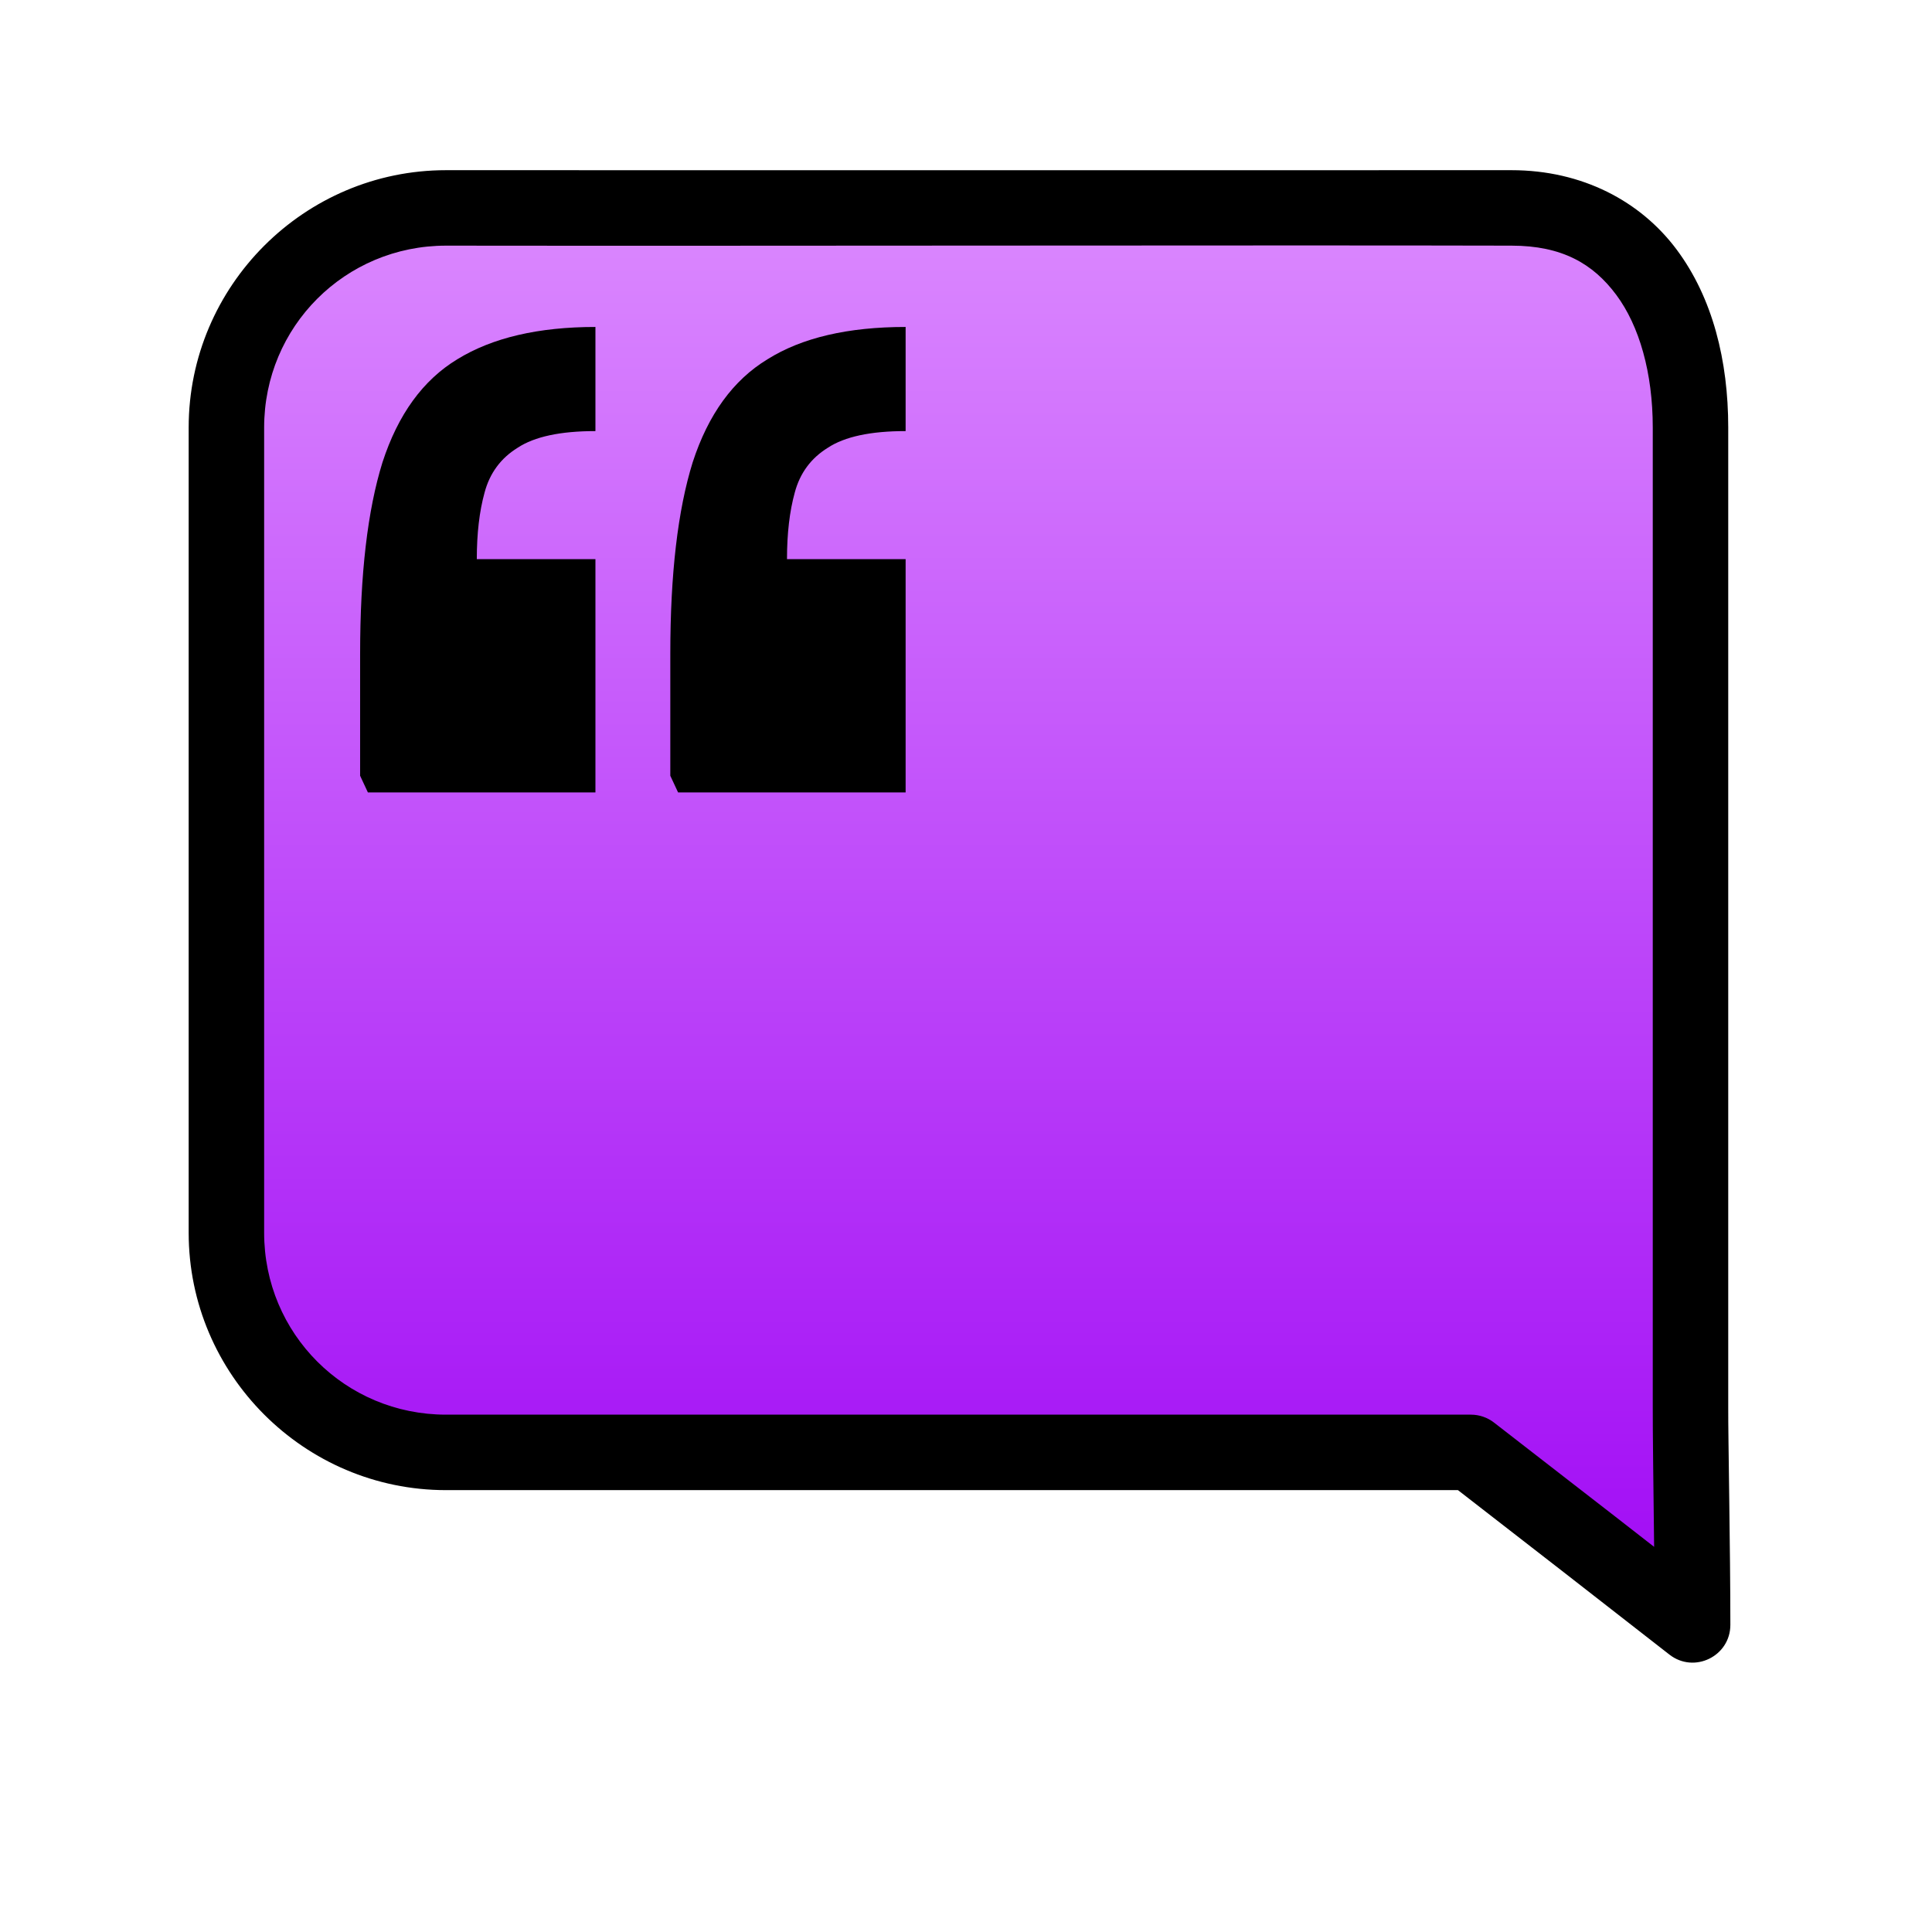
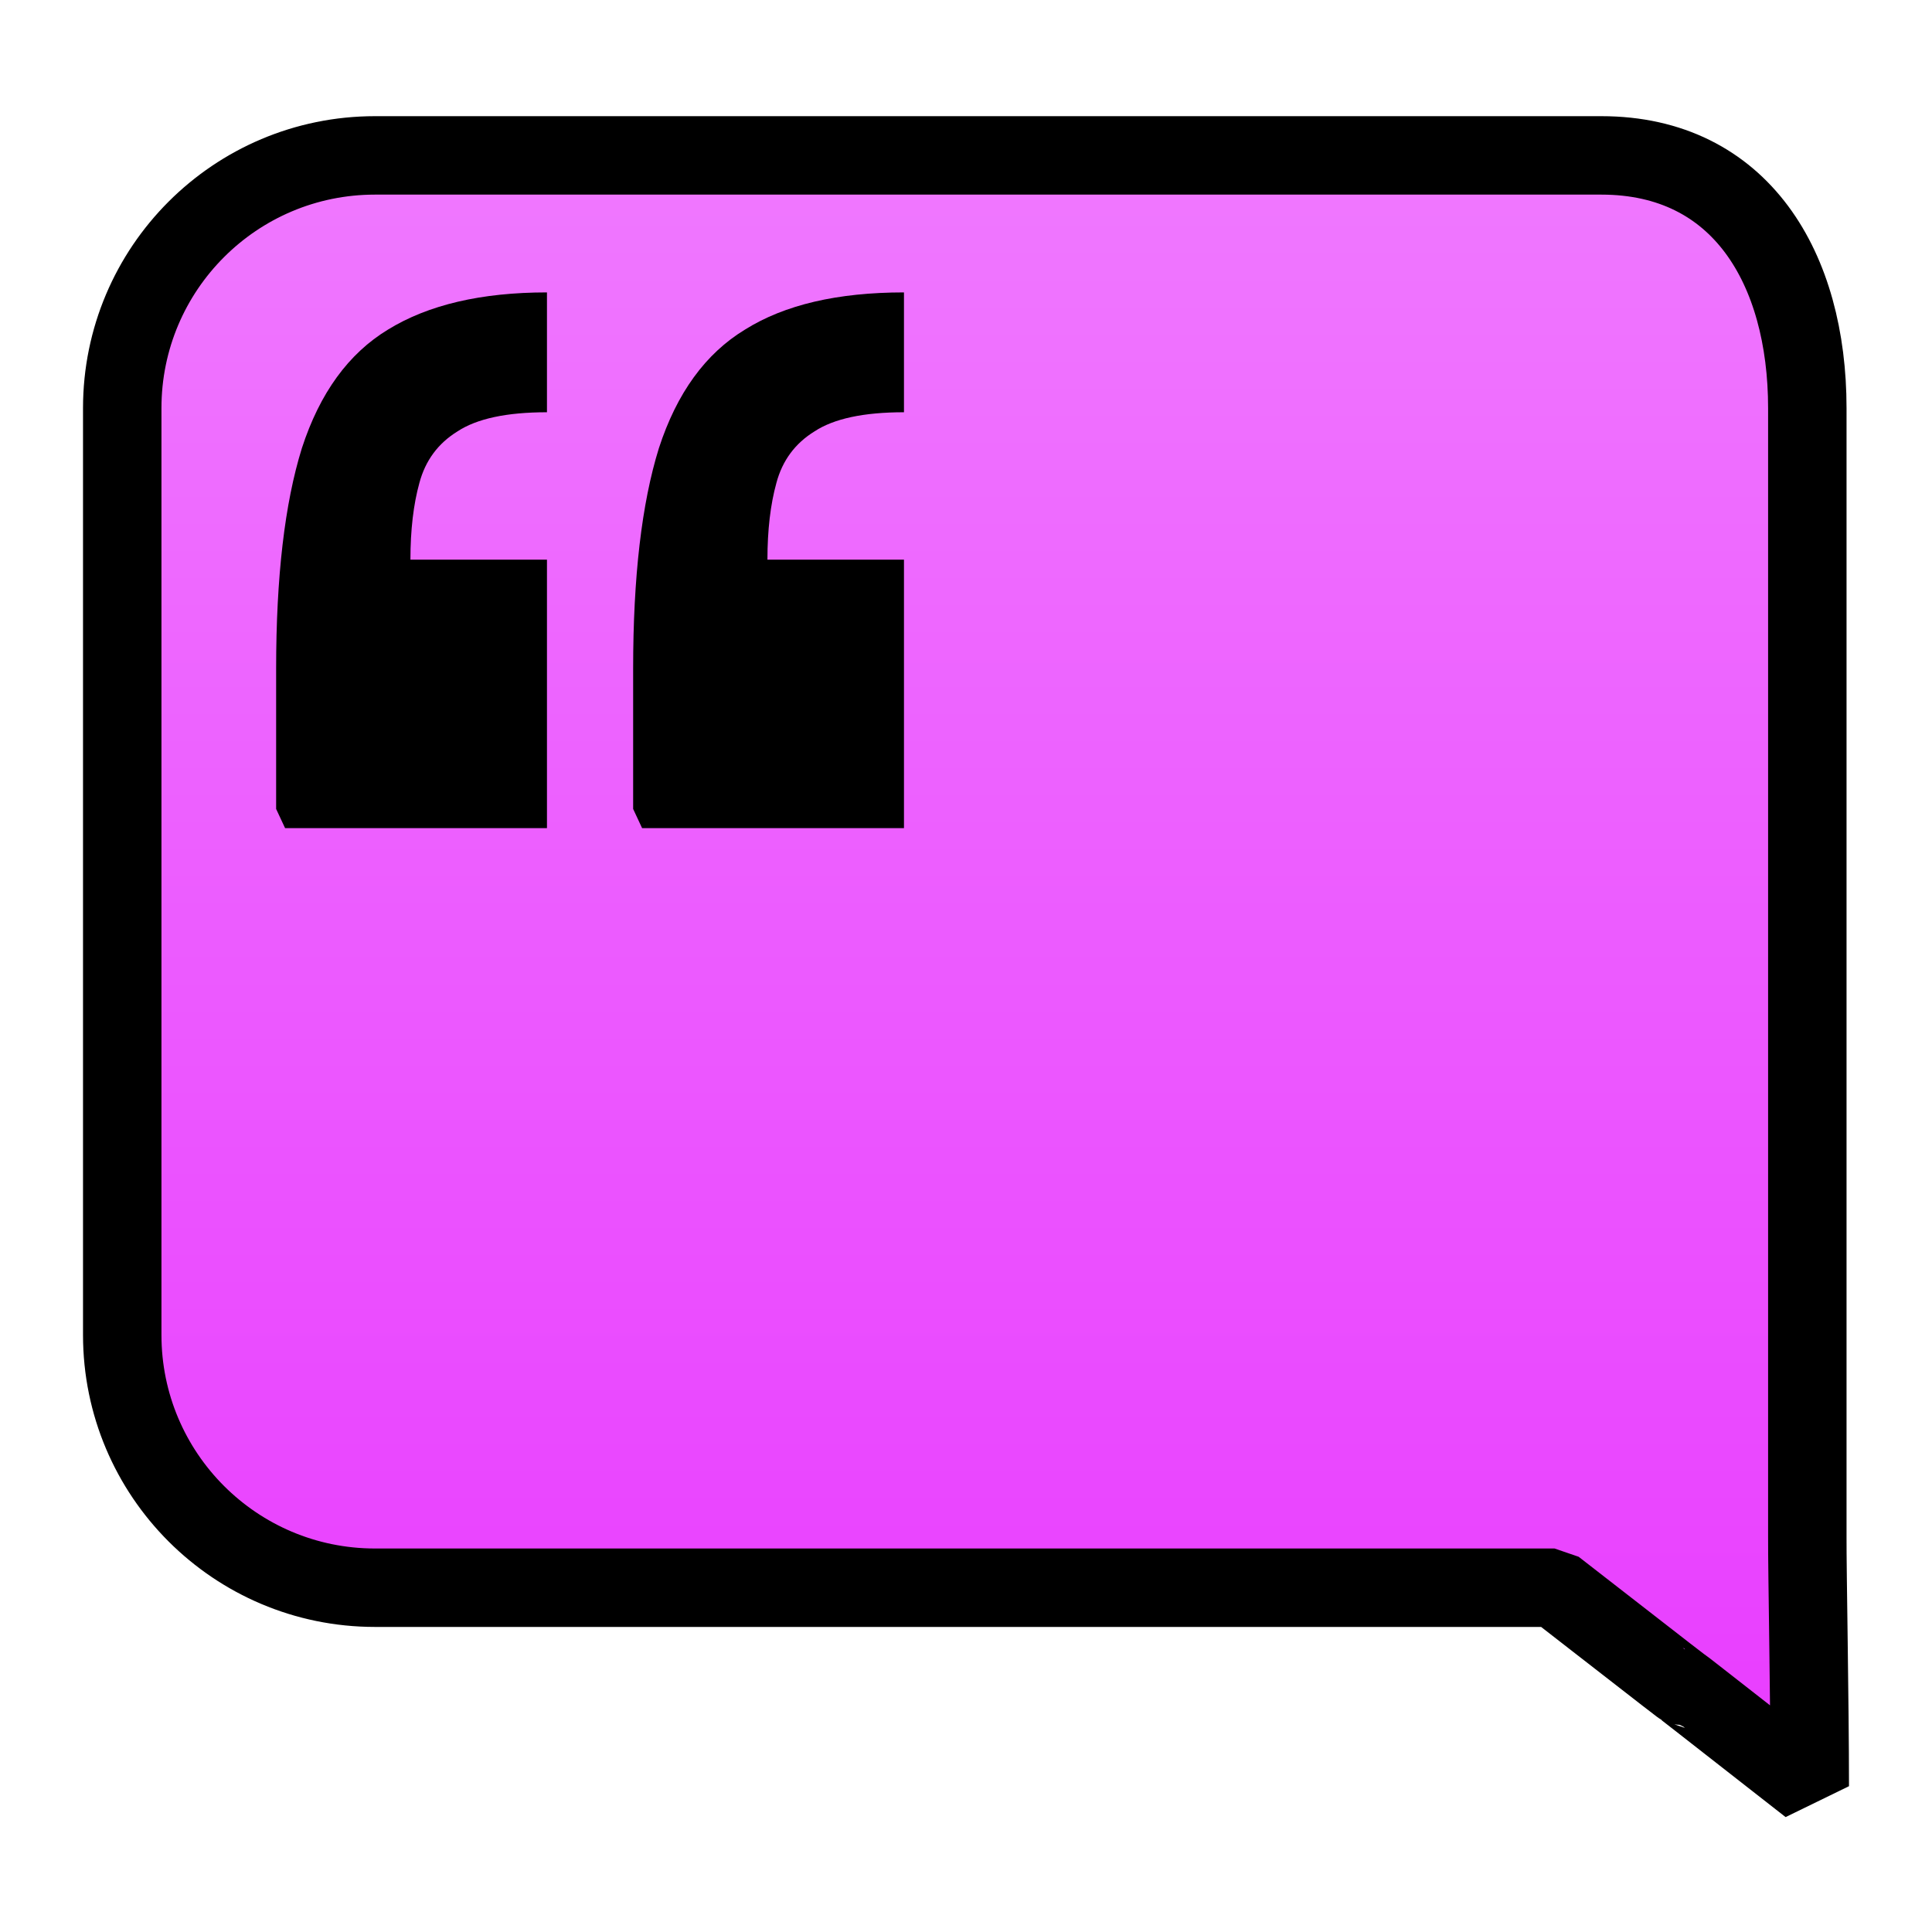
<svg xmlns="http://www.w3.org/2000/svg" xmlns:xlink="http://www.w3.org/1999/xlink" width="512" height="512" viewBox="0 0 512 512" version="1.1" id="svg1">
  <defs id="defs1">
    <linearGradient id="linearGradient3">
-       <stop style="stop-color:#dd8cff;stop-opacity:1;" offset="0" id="stop3" />
-       <stop style="stop-color:#9c00f4;stop-opacity:1;" offset="1" id="stop4" />
+       <stop style="stop-color:#f07aff;stop-opacity:1;" offset="0" id="stop3" />
+       <stop style="stop-color:#e838ff;stop-opacity:1;" offset="1" id="stop4" />
    </linearGradient>
    <linearGradient xlink:href="#linearGradient3" id="linearGradient4" x1="12" y1="1.4" x2="12" y2="22.6" gradientUnits="userSpaceOnUse" gradientTransform="matrix(19.4,0,0,19.4,21.2,16.3)" />
  </defs>
-   <g id="path1" style="opacity:1">
-     <path style="baseline-shift:baseline;display:inline;overflow:visible;vector-effect:none;fill:url(#linearGradient4);stroke-linecap:round;stroke-linejoin:round;enable-background:accumulate;stop-color:#000000;stop-opacity:1" d="M 398.396,55.1 H 118.2 C 86.057,55.1 60,81.157 60,113.3 v 213.4 c 0,32.143 26.057,58.2 58.2,58.2 h 271.6 c 58.806,45.772 0.416,0.069 58.764,45.701 0,-19.4 -0.603,-49.654 -0.564,-57.486 V 113.3 C 448,81.157 432.704,55.1 400.561,55.1" id="path2" />
-     <path style="baseline-shift:baseline;display:inline;overflow:visible;vector-effect:none;stroke-linecap:round;stroke-linejoin:round;enable-background:accumulate;stop-color:#000000;stop-opacity:1" d="M 118.199,45.1 C 80.652,45.1 50,75.753 50,113.301 v 213.398 c 0,37.547 30.652,68.201 68.199,68.201 h 268.174 c 18.696,14.502 37.392,29.001 56.031,43.578 6.565,5.132 16.158,0.455 16.16,-7.877 0,-19.607 -0.6,-50.246 -0.564,-57.438 4e-5,-0.016 4e-5,-0.033 0,-0.049 V 113.301 c 0,-17.658 -4.098,-34.305 -13.645,-47.127 -9.547,-12.822 -25.021,-21.074 -43.795,-21.074 -93.854,0.042 -188.309,0 -282.361,0 z m 282.361,20 c 13.369,0 21.615,4.777 27.752,13.02 C 434.45,86.362 438,98.816 438,113.301 v 259.814 c -0.026,5.445 0.186,22.276 0.361,36.818 -14.103,-11.023 -28.297,-21.928 -42.42,-32.926 -1.756,-1.366 -3.916,-2.107 -6.141,-2.107 H 118.199 C 91.461,374.9 70,353.438 70,326.699 V 113.301 c 0,-26.739 21.461,-48.201 48.199,-48.201 84.608,0.113 221.486,-0.163 282.361,0 z" id="path3" />
+   <g id="logo-style-fit" transform="matrix(1.15094,0,0,1.15094,-36.6626,-22.2361)">
+     <g id="path1" style="opacity:1">
+       <path style="baseline-shift:baseline;display:inline;overflow:visible;vector-effect:none;fill:url(#linearGradient4);stroke-linecap:round;stroke-linejoin:round;enable-background:accumulate;stop-color:#000000;stop-opacity:1" d="M 398.396,55.1 H 118.2 C 86.057,55.1 60,81.157 60,113.3 v 213.4 c 0,32.143 26.057,58.2 58.2,58.2 h 271.6 c 58.806,45.772 0.416,0.069 58.764,45.701 0,-19.4 -0.603,-49.654 -0.564,-57.486 V 113.3 C 448,81.157 432.704,55.1 400.561,55.1" id="path2" />
+       <path style="fill:none;stroke:#000000;stroke-width:18.061;stroke-opacity:1;stroke-linecap:butt;stroke-linejoin:bevel" d="M 398.396,55.1 H 118.2 C 86.057,55.1 60,81.157 60,113.3 v 213.4 c 0,32.143 26.057,58.2 58.2,58.2 h 271.6 c 58.806,45.772 0.416,0.069 58.764,45.701 0,-19.4 -0.603,-49.654 -0.564,-57.486 V 113.3 C 448,81.157 432.704,55.1 400.561,55.1 Z" id="path3" />
+     </g>
+     <path style="font-size:266.667px;line-height:1;font-family:'Open Sans';-inkscape-font-specification:'Open Sans';text-align:center;letter-spacing:0px;word-spacing:0px;text-anchor:middle;stroke-width:9.543" d="m 185.959,202.932 -2.133,-4.267 v -31.2 q 0,-30.667 6.133,-49.067 6.4,-18.4 20.533,-26.4 14.133,-8.267 37.867,-8.267 v 26.667 q -14.4,0 -21.333,4.267 -6.933,4 -9.067,11.467 -2.133,7.2 -2.133,17.067 h 32.533 v 59.733 z m -85.067,0 -2.133,-4.267 v -31.2 q 0,-30.667 6.133,-49.067 6.4,-18.4 20.533,-26.4 14.4,-8.267 37.867,-8.267 v 26.667 q -14.4,0 -21.333,4.267 -6.933,4 -9.067,11.467 -2.133,7.2 -2.133,17.067 h 32.533 v 59.733 z" id="text1" transform="scale(0.966342,1.03483)" aria-label="🙶" />
  </g>
-   <path style="font-size:266.667px;line-height:1;font-family:'Open Sans';-inkscape-font-specification:'Open Sans';text-align:center;letter-spacing:0px;word-spacing:0px;text-anchor:middle;stroke-width:9.543" d="m 185.959,202.932 -2.133,-4.267 v -31.2 q 0,-30.667 6.133,-49.067 6.4,-18.4 20.533,-26.4 14.133,-8.267 37.867,-8.267 v 26.667 q -14.4,0 -21.333,4.267 -6.933,4 -9.067,11.467 -2.133,7.2 -2.133,17.067 h 32.533 v 59.733 z m -85.067,0 -2.133,-4.267 v -31.2 q 0,-30.667 6.133,-49.067 6.4,-18.4 20.533,-26.4 14.4,-8.267 37.867,-8.267 v 26.667 q -14.4,0 -21.333,4.267 -6.933,4 -9.067,11.467 -2.133,7.2 -2.133,17.067 h 32.533 v 59.733 z" id="text1" transform="scale(0.966342,1.03483)" aria-label="🙶" />
</svg>
